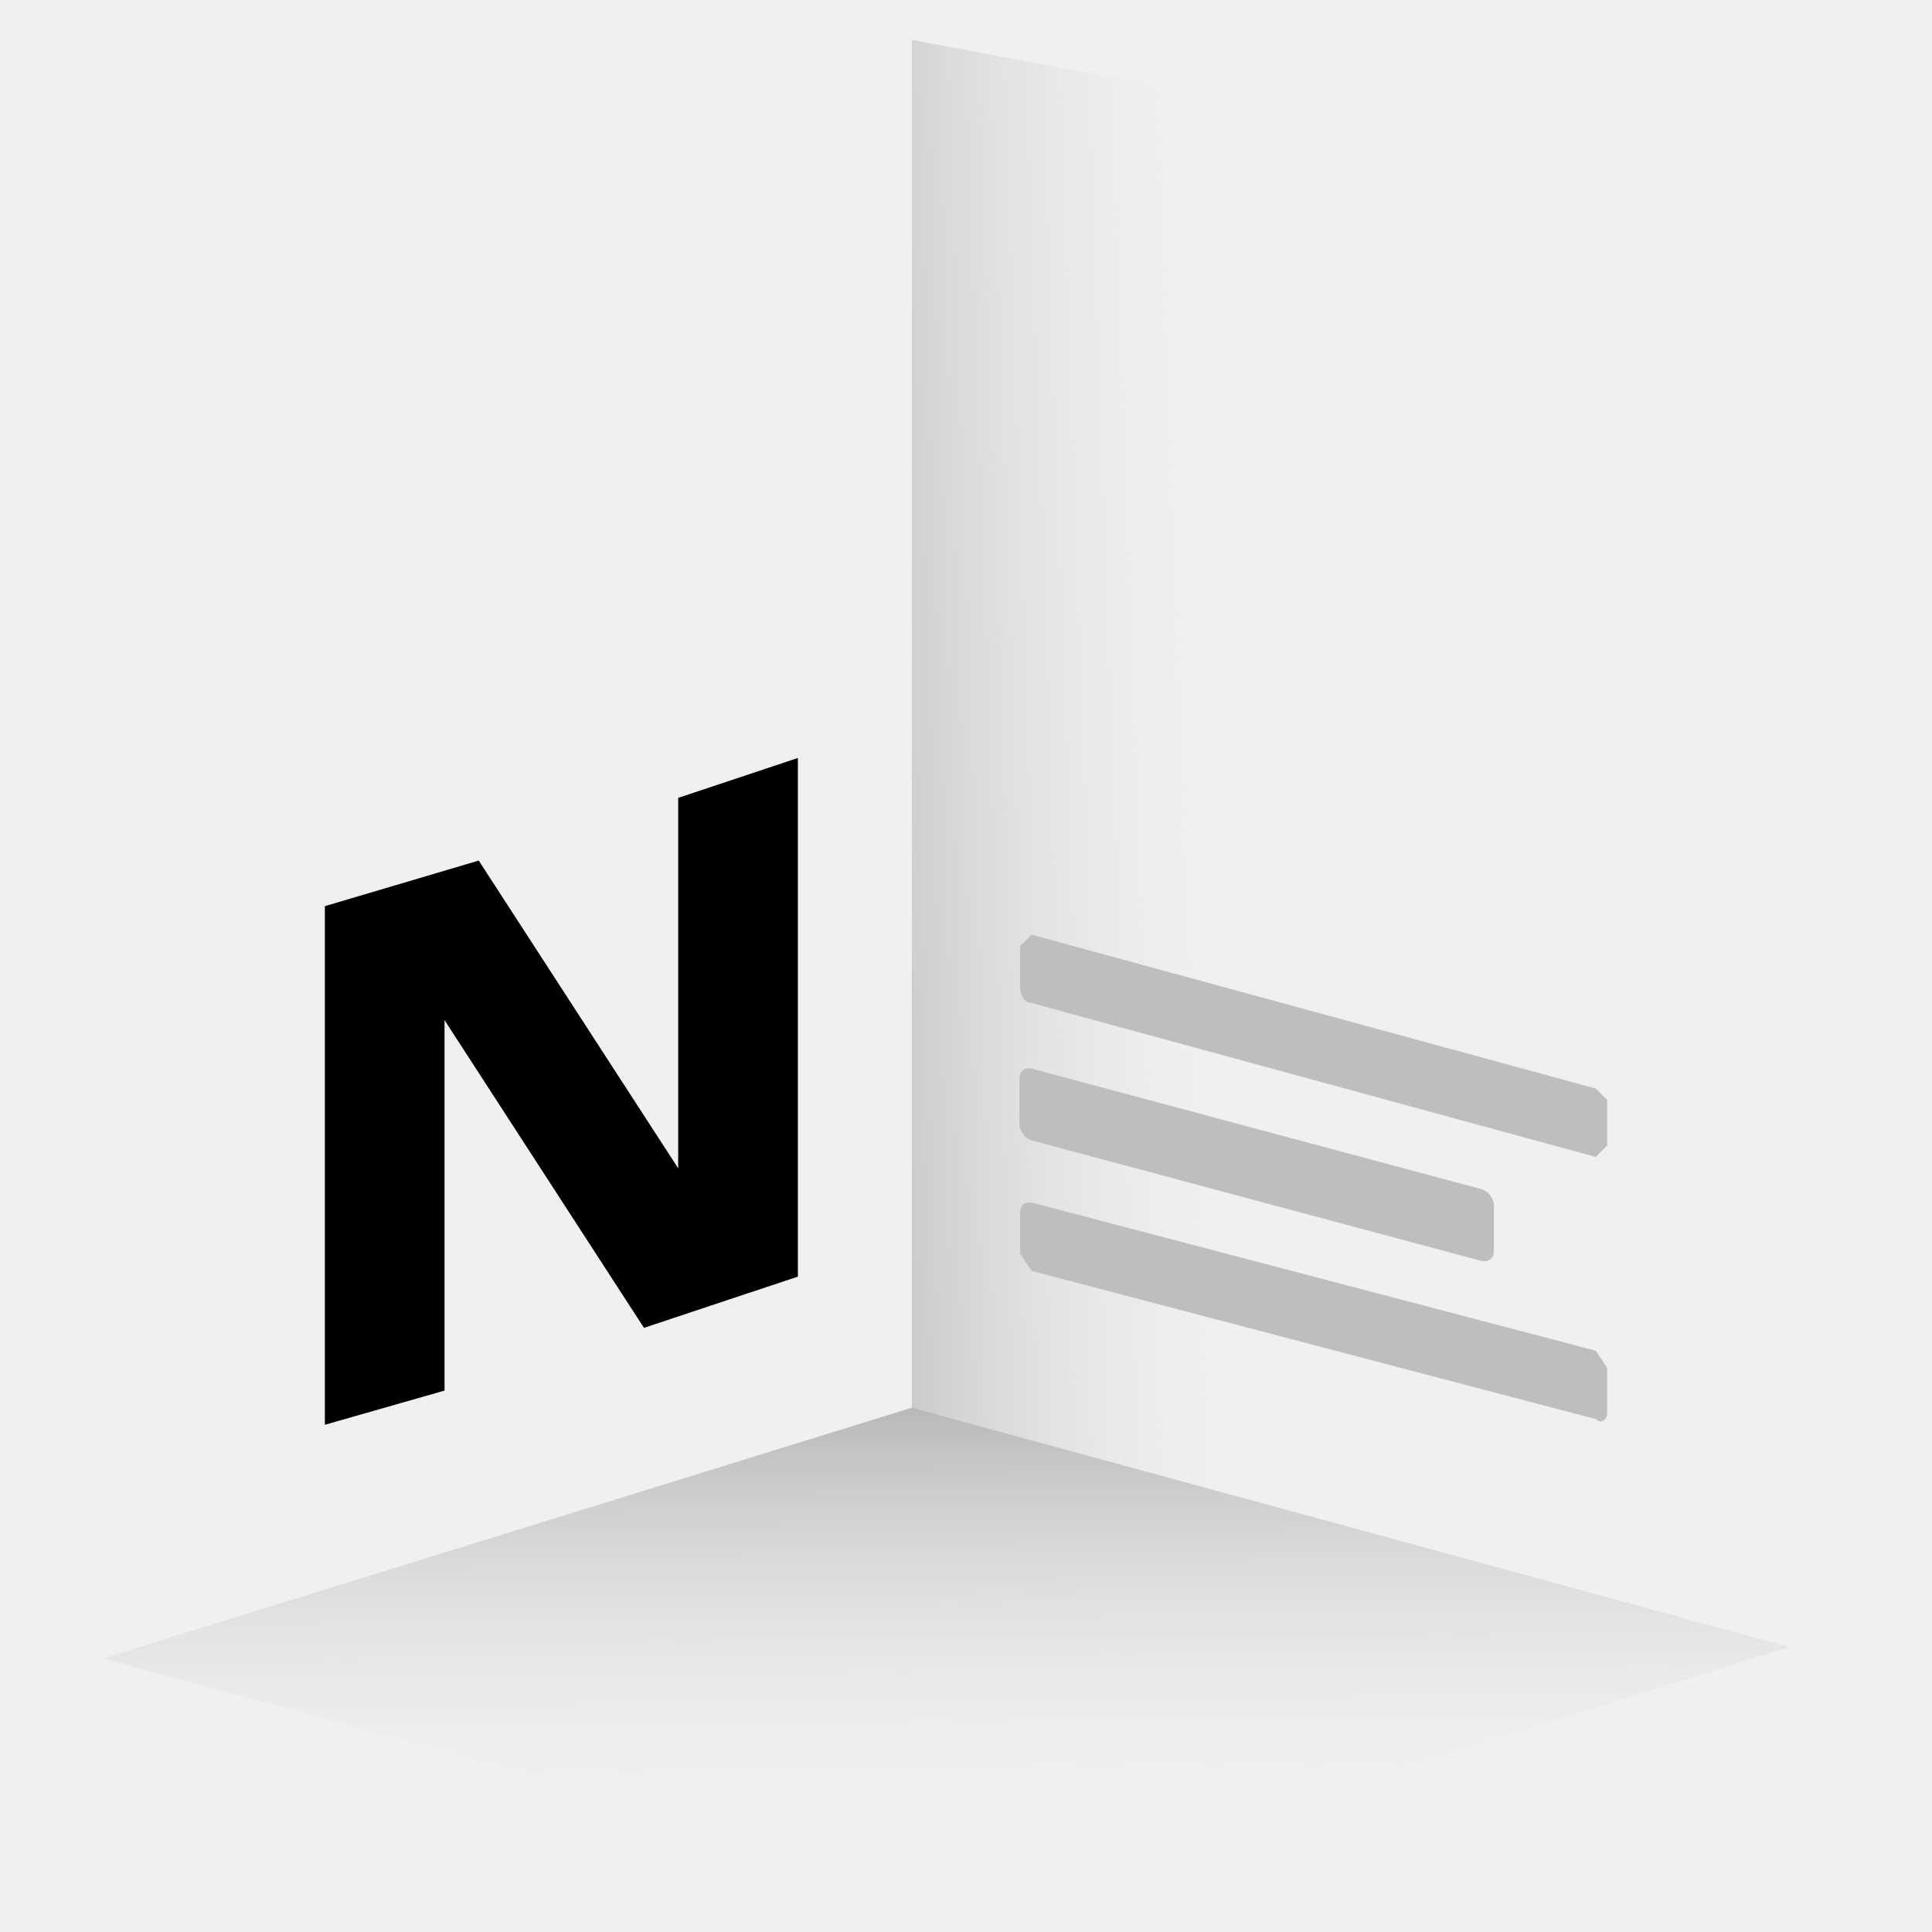
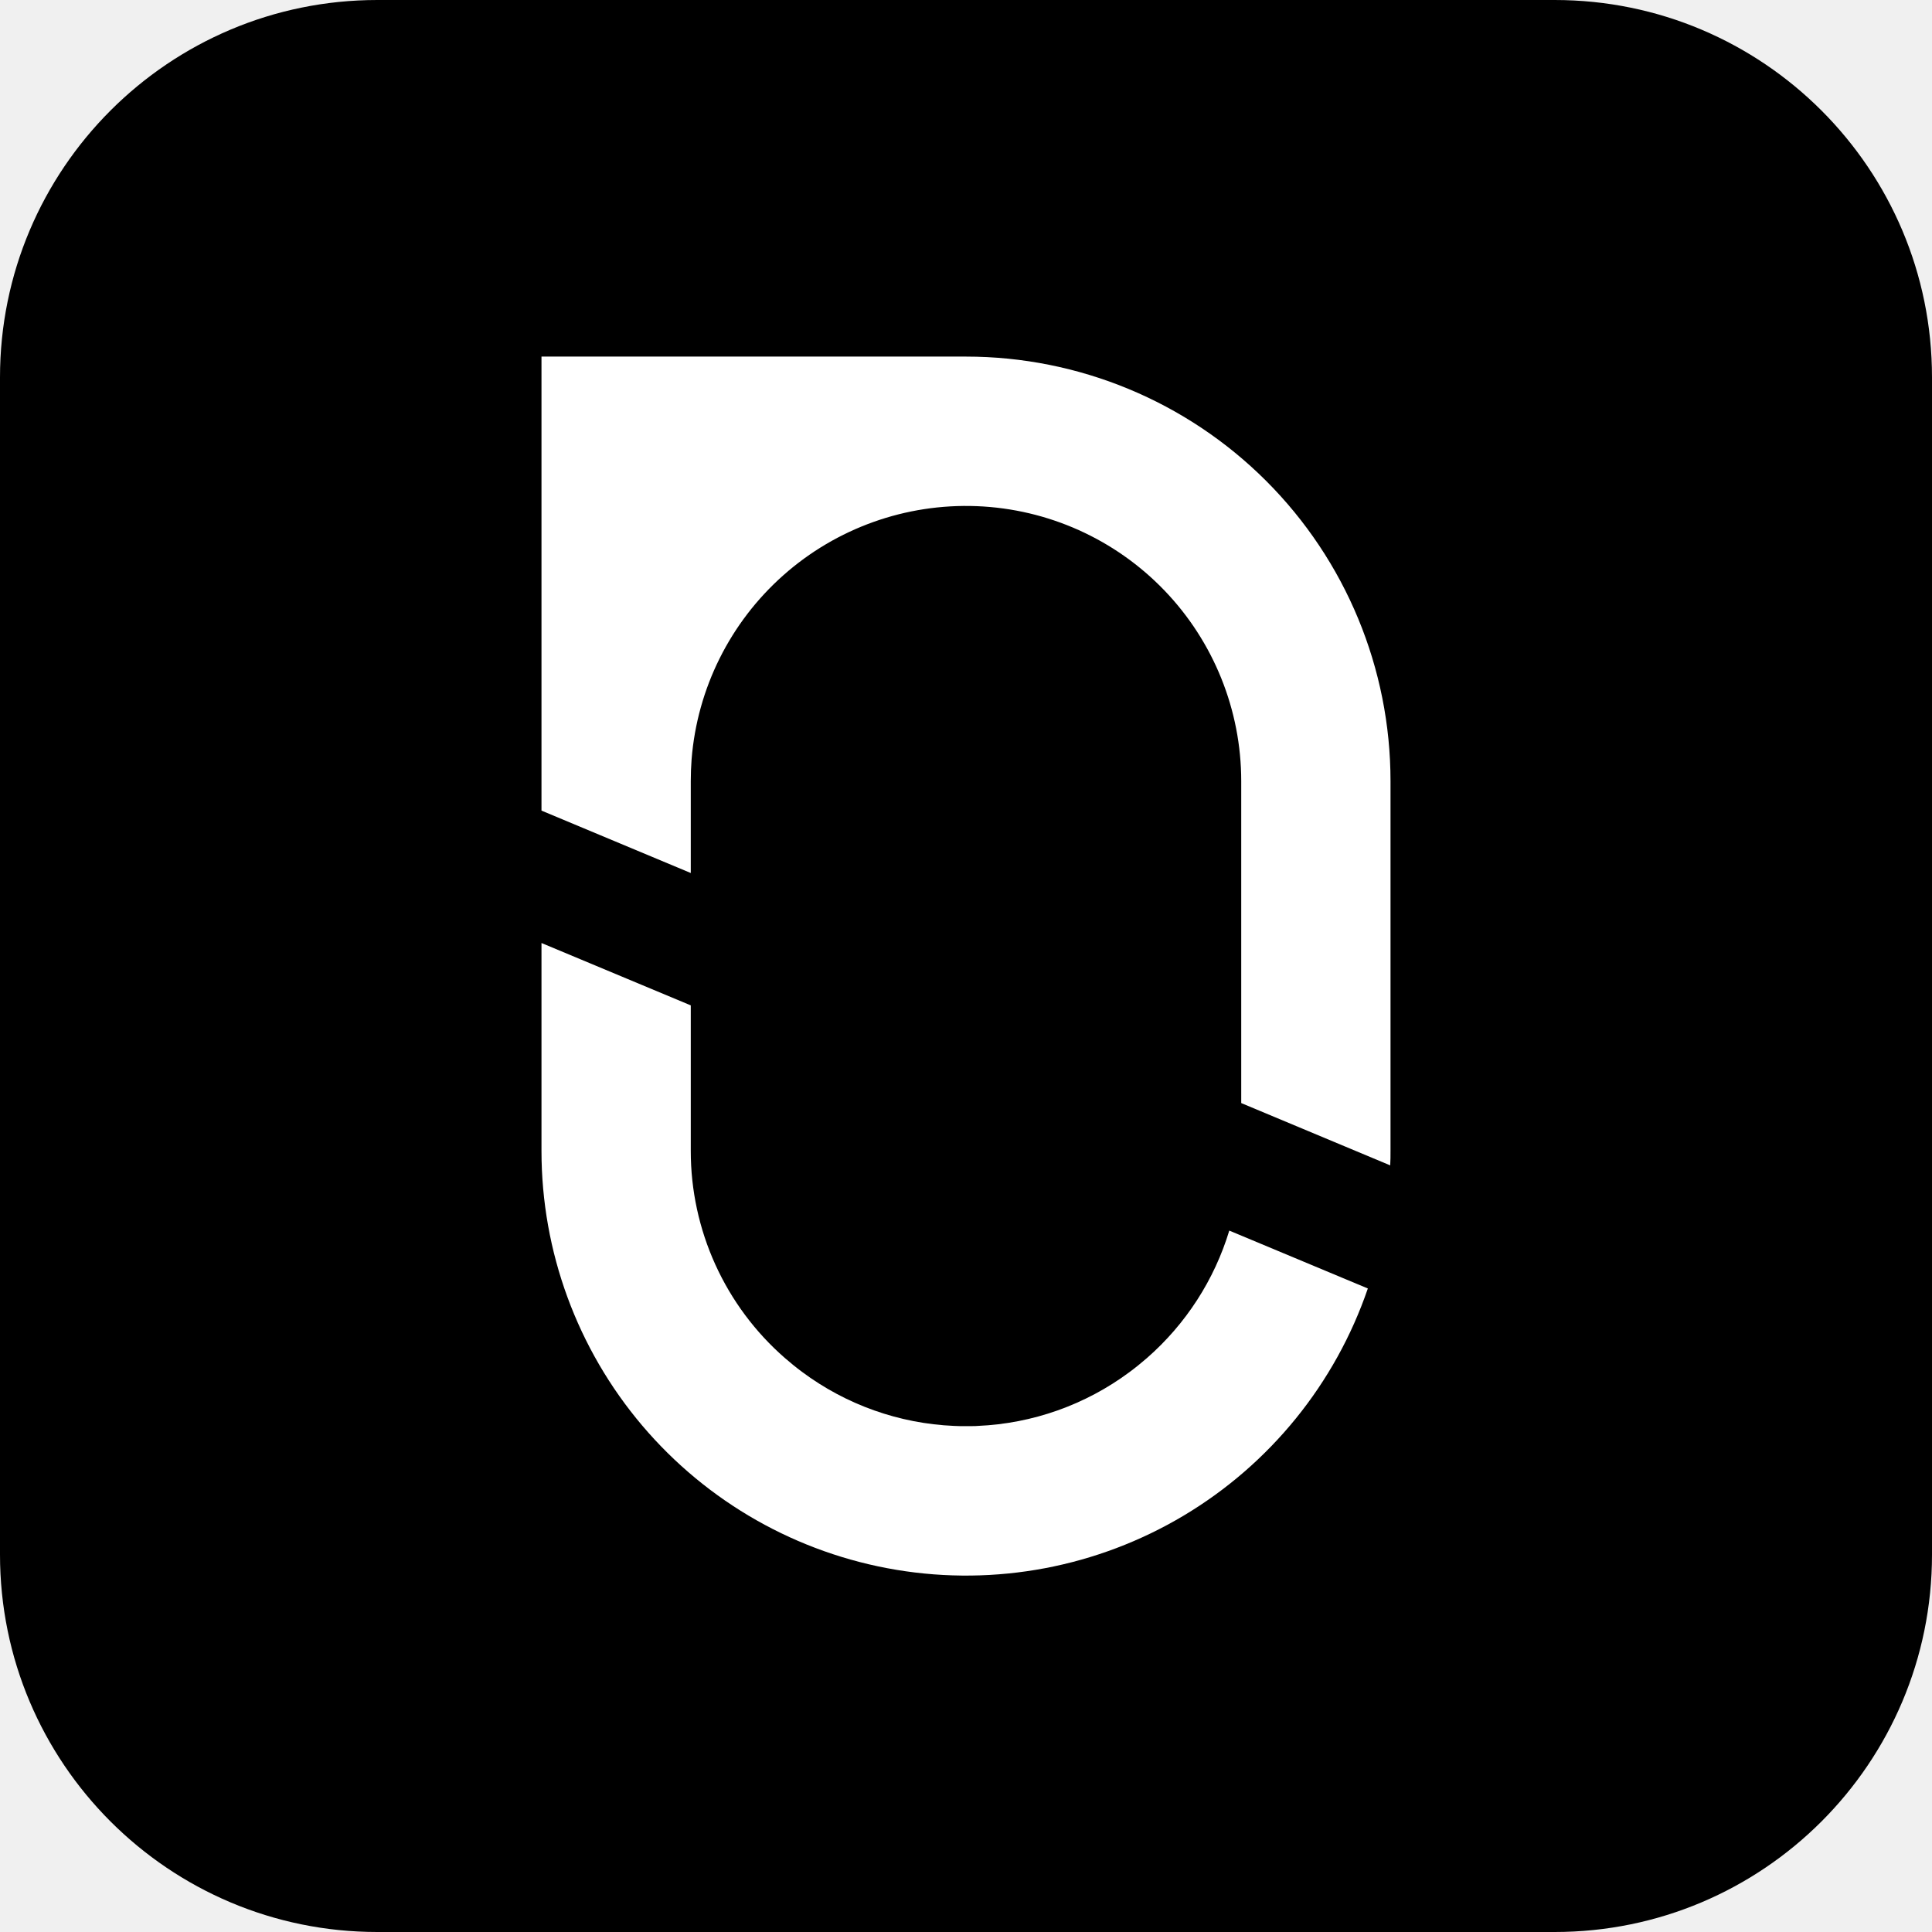
- <svg xmlns="http://www.w3.org/2000/svg" xmlns:xlink="http://www.w3.org/1999/xlink" viewBox="0 0 339 339">
+ <svg xmlns="http://www.w3.org/2000/svg" width="1024" height="1024" viewBox="0 0 1024 1024" fill="none">
+   <g clip-path="url(#clip0_24_33)">
+     <path d="M1024 0H0V1024H1024V0Z" fill="black" />
+     <path d="M724.985 682.919C707.73 733.33 673.15 775.984 627.397 803.291C581.645 830.598 527.687 840.787 475.128 832.044C422.568 823.301 374.814 796.194 340.365 755.546C305.916 714.898 287.006 663.347 287 610.064V499.814L366.121 532.867V610.019C366.114 630.798 370.555 651.337 379.145 670.256C387.735 689.176 400.276 706.037 415.925 719.707C418.895 722.294 421.978 724.814 425.161 727.166C448.518 744.554 476.563 754.518 505.655 755.763C506.645 755.763 507.601 755.842 508.58 755.864C509.559 755.887 510.83 755.864 511.955 755.864C513.08 755.864 514.205 755.864 515.33 755.864C516.455 755.864 517.265 755.864 518.255 755.763C547.336 754.515 575.371 744.56 598.726 727.188C601.899 724.837 604.981 722.328 607.963 719.741C628.519 701.761 643.619 678.375 651.545 652.241L724.985 682.919Z" fill="white" />
+     <path d="M737 414V610.065C737 612.596 737 615.139 736.842 617.67L657.879 584.651V414C657.866 376.316 643.272 340.099 617.154 312.934C591.035 285.77 555.419 269.766 517.765 268.274C480.11 266.782 443.339 279.918 415.154 304.931C386.968 329.944 369.554 364.893 366.56 402.457C366.279 406.26 366.121 410.119 366.121 414V462.712L287 429.637V189H512C571.674 189 628.903 212.705 671.099 254.901C713.295 297.097 737 354.326 737 414Z" fill="white" />
+   </g>
  <defs>
-     <linearGradient xlink:href="#a" id="b" x1="188.612" x2="193.544" y1="165.206" y2="216.815" gradientTransform="rotate(5 4448 -4204) scale(2.93671)" gradientUnits="userSpaceOnUse" />
-     <linearGradient id="a">
-       <stop offset="0" />
-       <stop offset="1" stop-color="#fff9f9" stop-opacity="0" />
-     </linearGradient>
-     <linearGradient xlink:href="#a" id="c" x1="167.8" x2="270.6" y1="76.9" y2="64.2" gradientTransform="rotate(5 465 -2050) scale(1.50082)" gradientUnits="userSpaceOnUse" />
+     <clipPath id="clip0_24_33">
+       <rect width="1024" height="1024" rx="200" fill="white" />
+     </clipPath>
  </defs>
-   <g transform="translate(0 42)">
-     <path fill="url(#b)" d="m160 205 154 42-141 44-155-42z" />
-     <path fill="url(#c)" d="M160-35v240l154 42 1-253z" />
-     <path fill="none" d="M160 205V-35m0 240L18 249m142-44 154 41" />
-     <path d="m84 109 35 54V98l21-7v91l-27 9-35-54v65l-21 6v-91z" />
-     <rect width="86.1" height="12.6" x="185" y="97" fill="#bebebe" ry="2.3" transform="skewY(15) scale(.9669 1)" />
-     <path fill="#bebebe" d="m181 169 99 26 2 3v8c0 1-1 2-2 1l-99-26-2-3v-7c0-2 1-2 2-2zm0-47 99 27 2 2v8l-2 2-99-27c-1 0-2-1-2-3v-7l2-2z" />
-   </g>
</svg>
